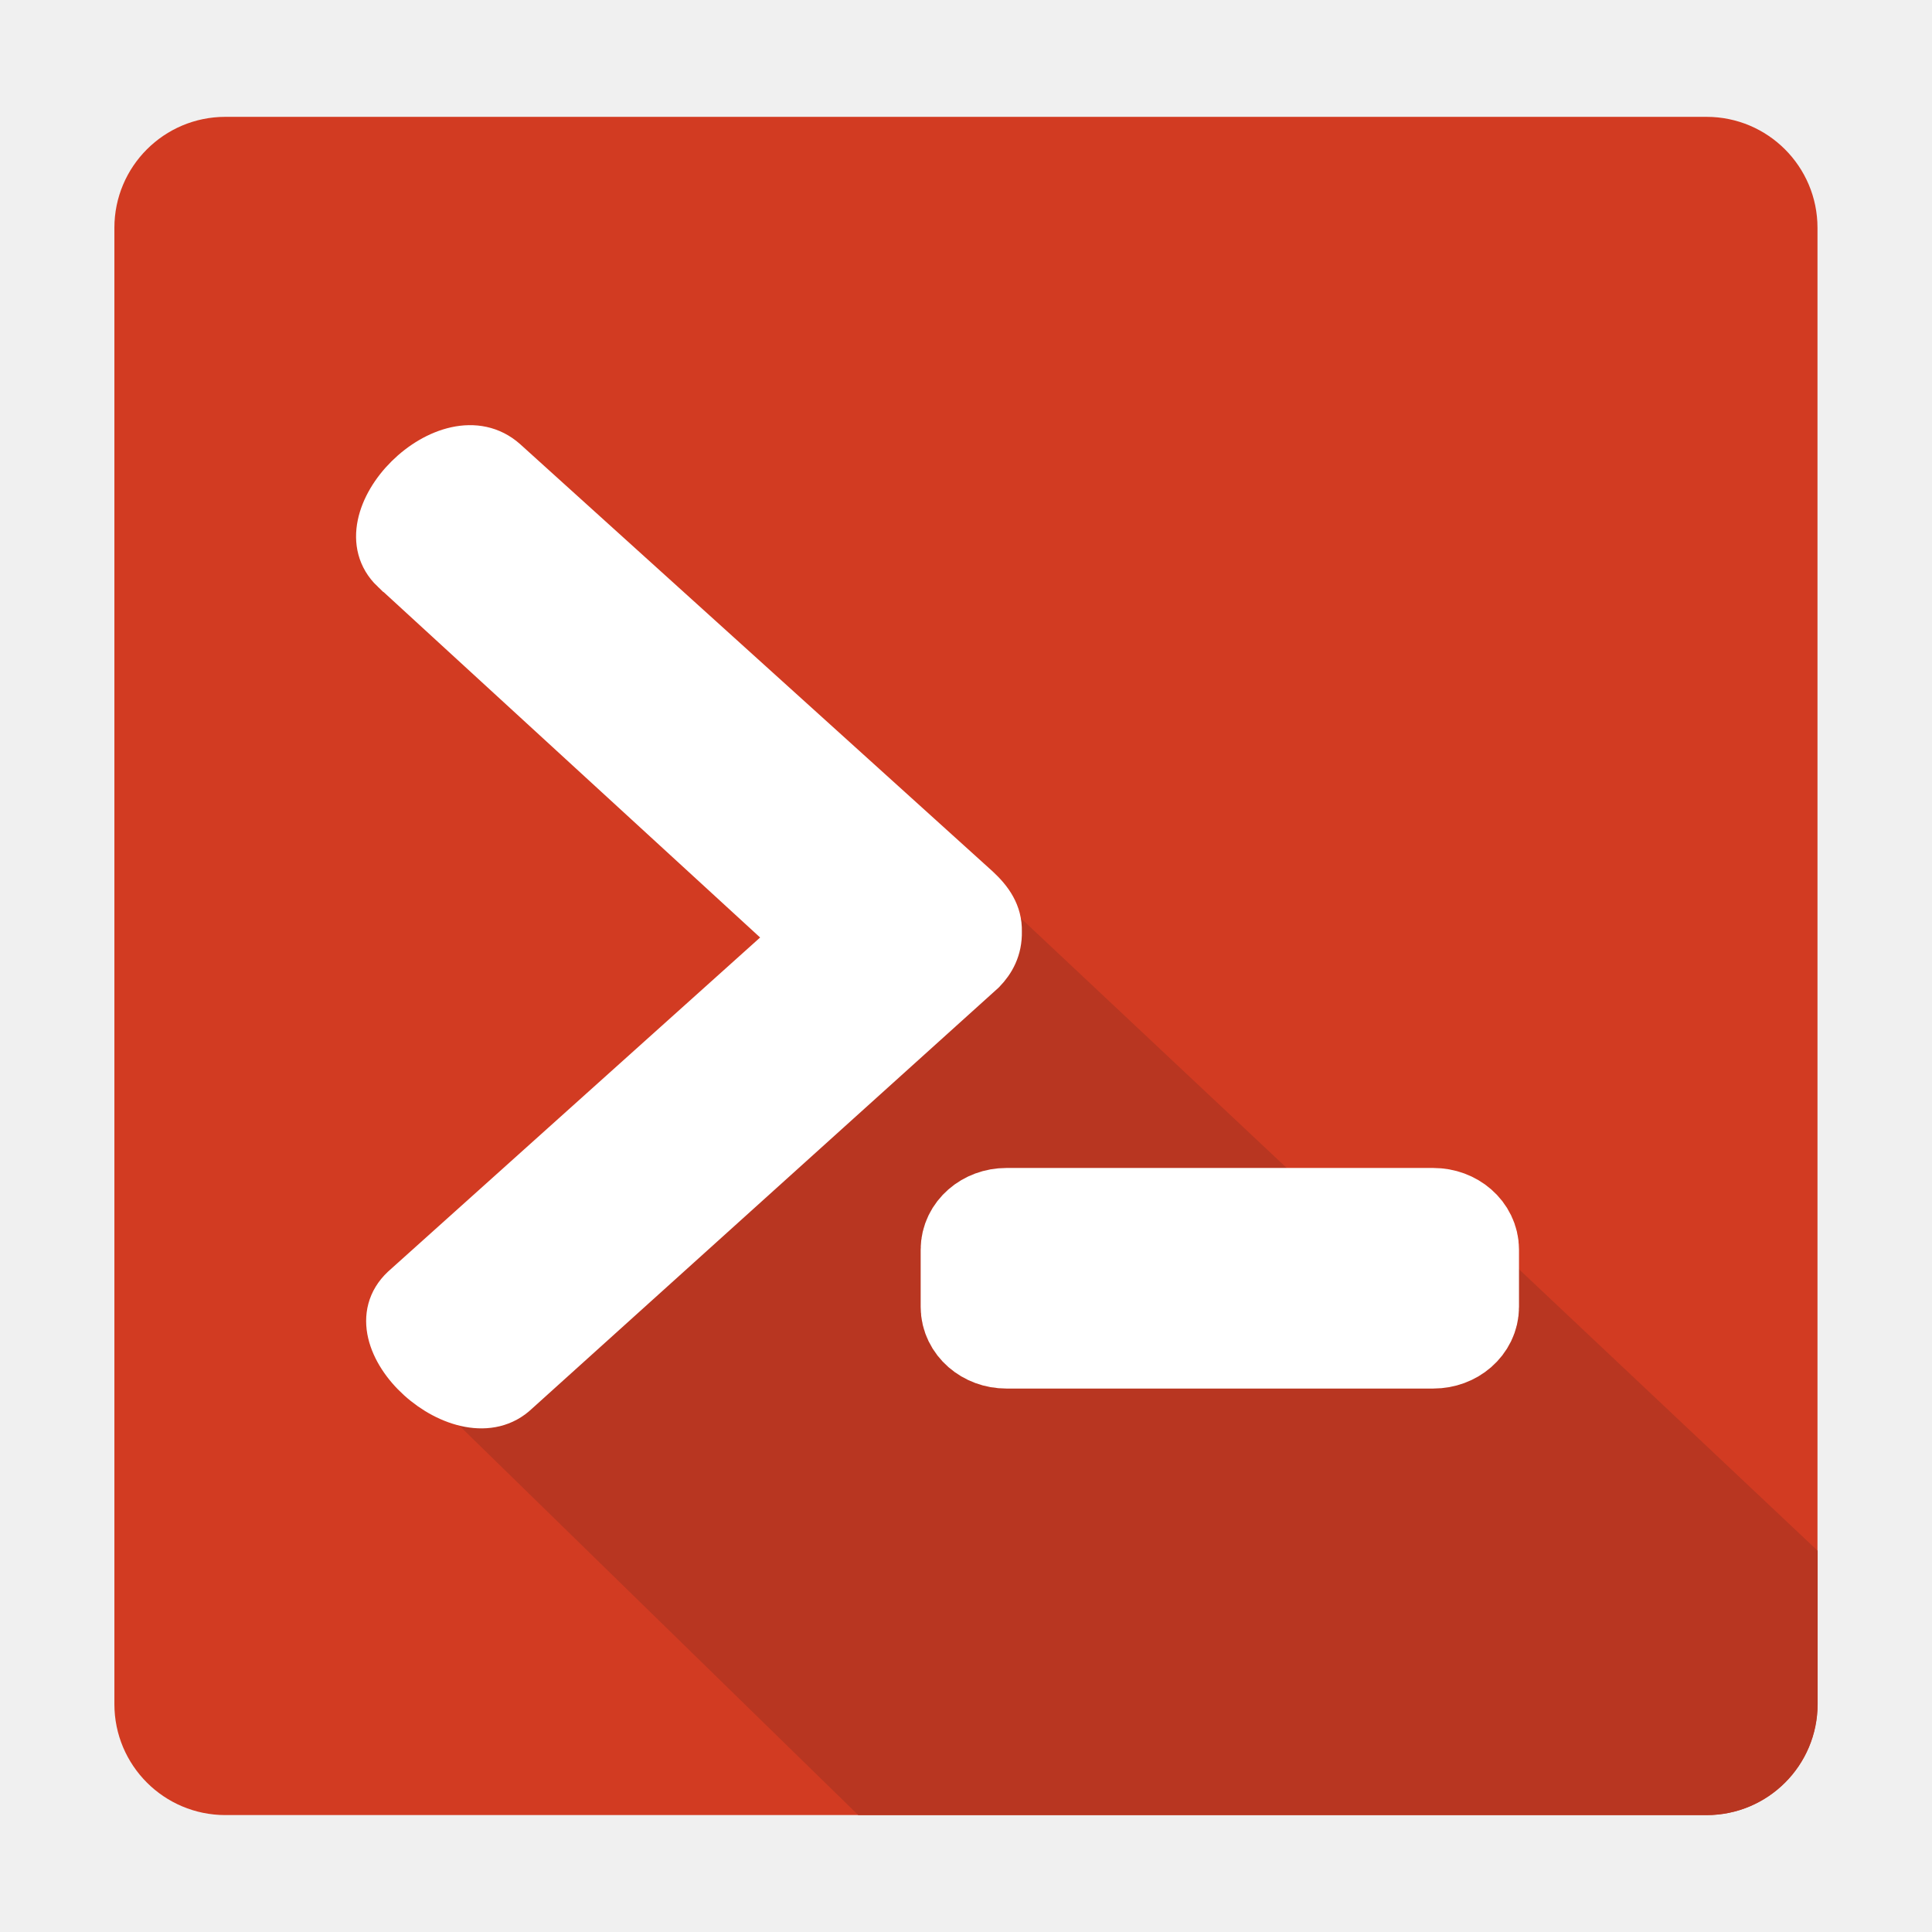
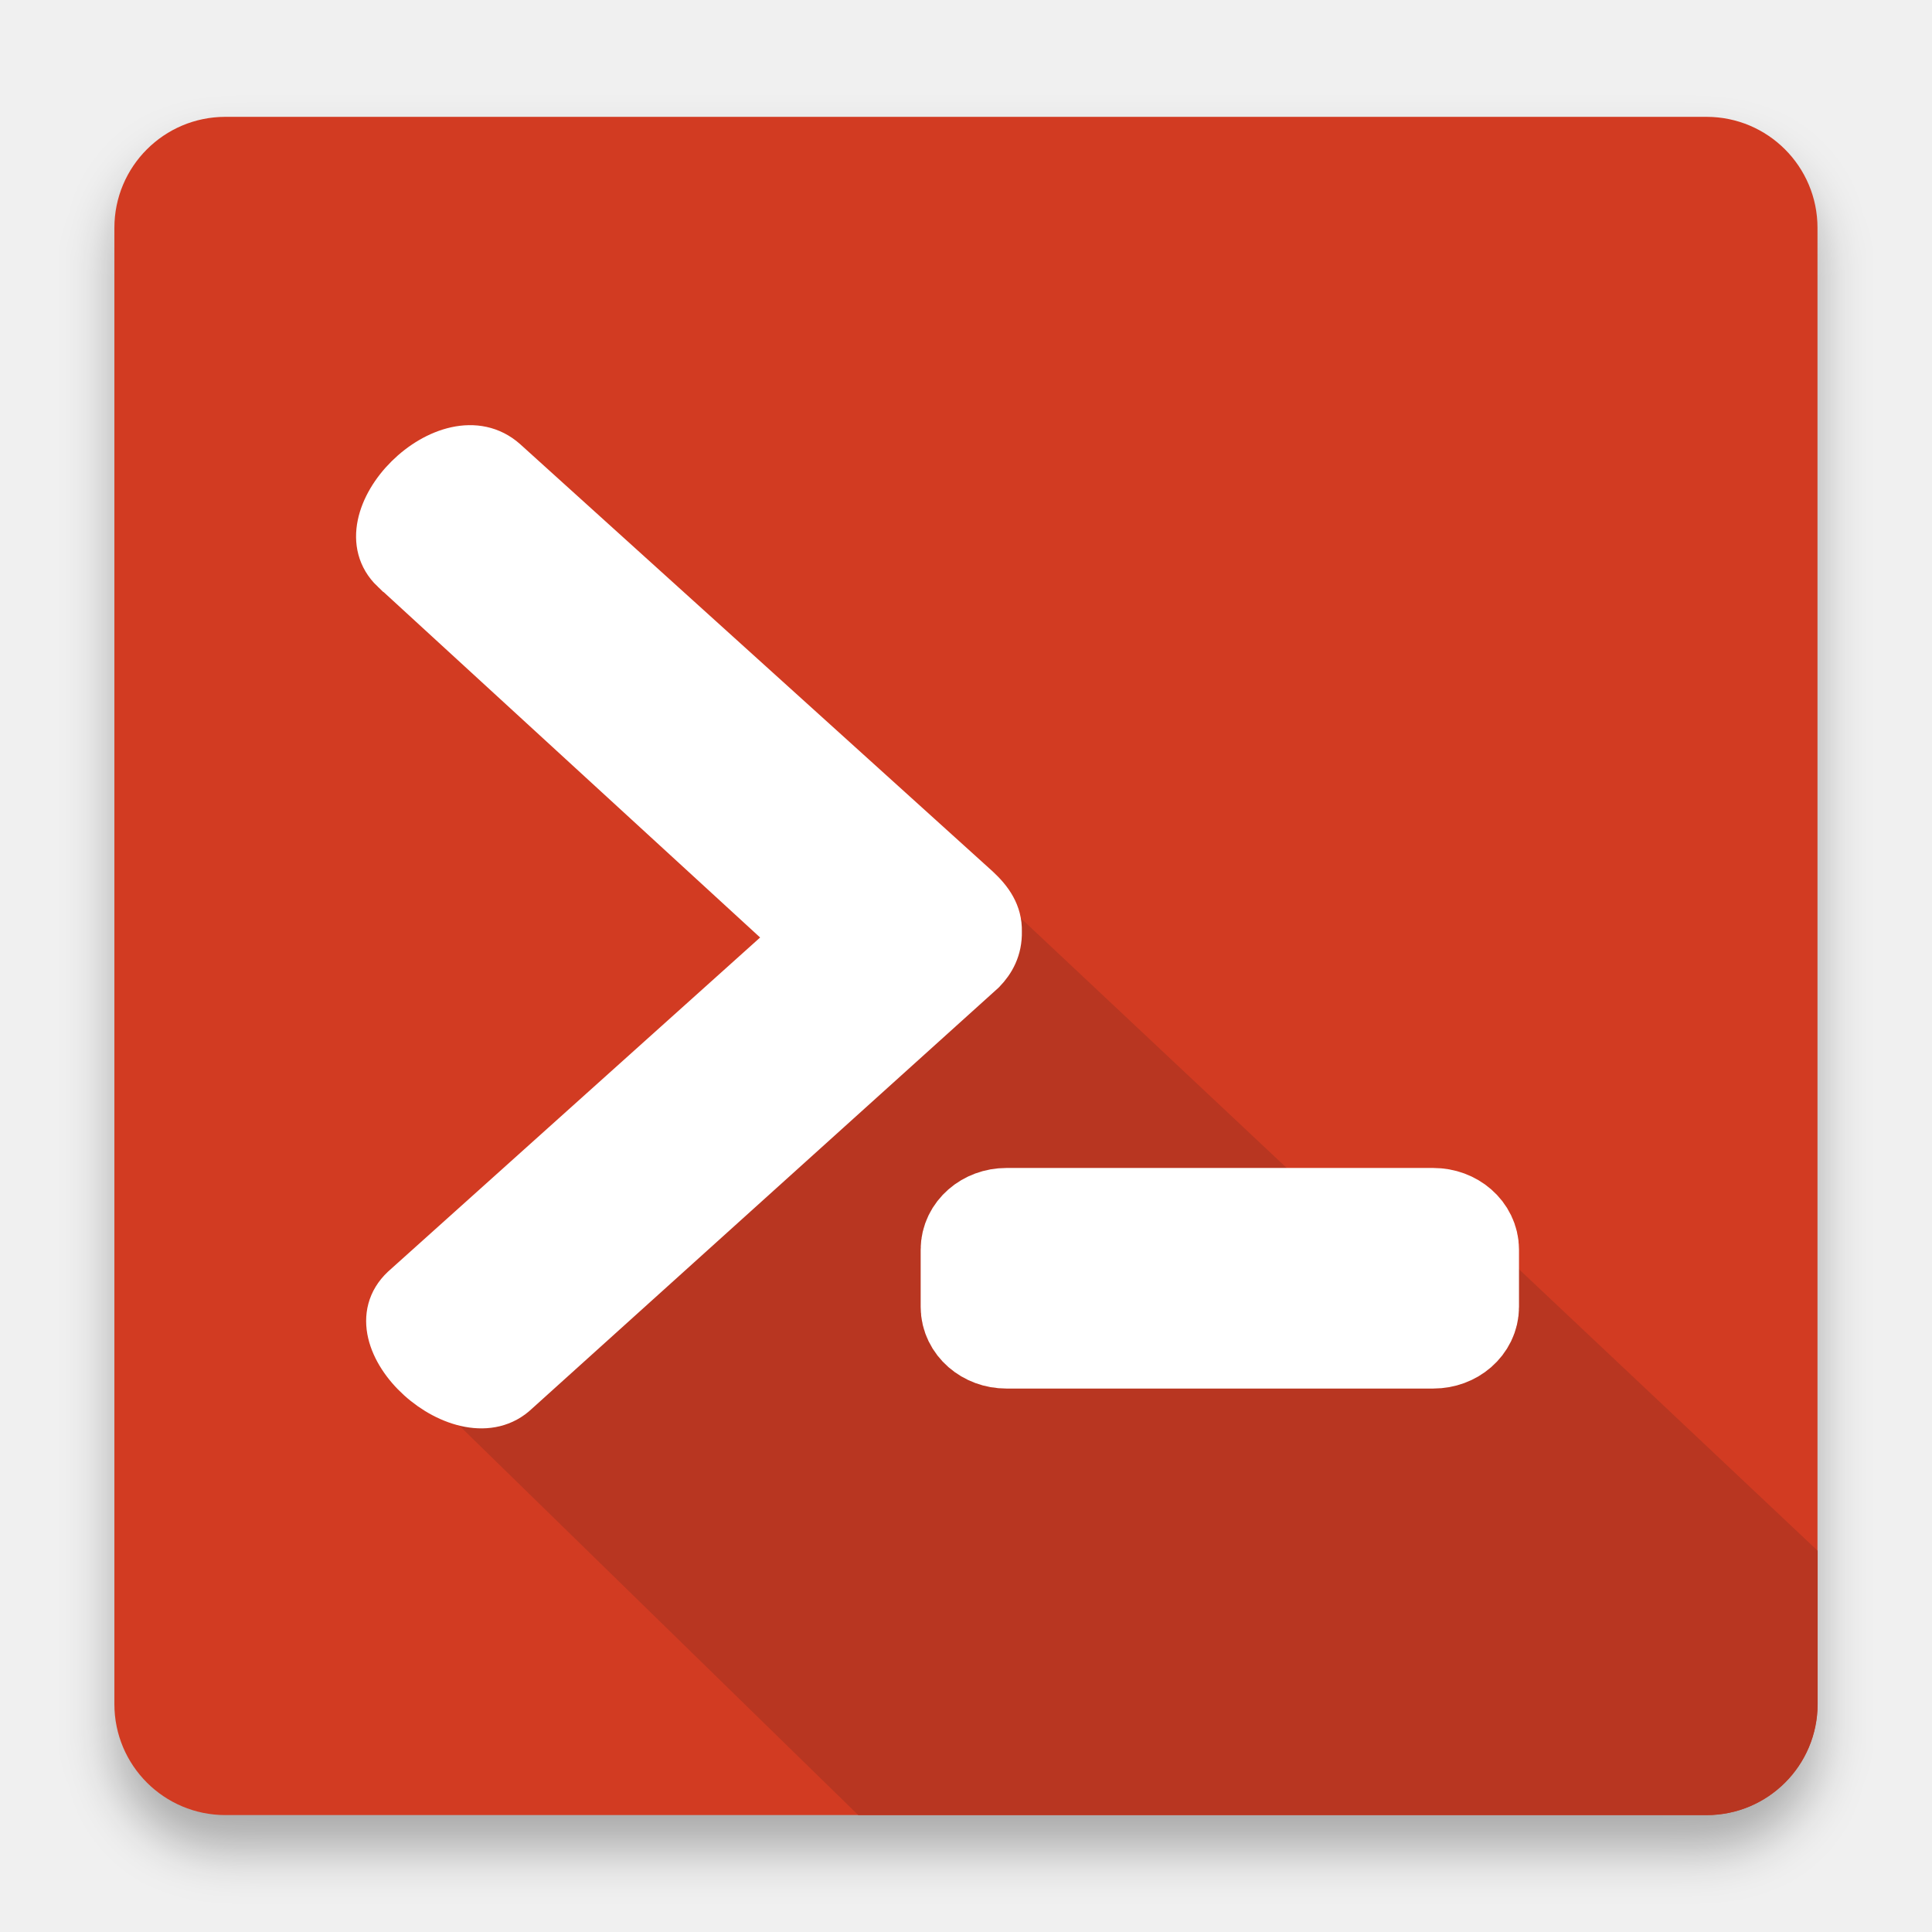
<svg xmlns="http://www.w3.org/2000/svg" id="svg2" version="1.1" width="48" height="48">
-   <defs id="defs6" />
+   <defs id="defs6">
+     <filter style="color-interpolation-filters:sRGB" id="filter4154" x="-0.036" width="1.072" y="-0.036" height="1.072">
+       <feGaussianBlur stdDeviation="0.634" id="feGaussianBlur4156" />
+     </filter>
+   </defs>
+   <rect ry="2.757" y="3.742" x="2.842" height="42.192" width="42.313" id="rect4136" style="fill:#000000;fill-opacity:0.294;stroke:none;filter:url(#filter4154)" />
  <rect style="fill:#d23b22;fill-opacity:1;stroke:none" id="rect2987" width="42.313" height="42.192" x="2.842" y="2.903" ry="2.757" />
  <path style="fill:#b83621;fill-opacity:1;stroke:none;stroke-width:1px;stroke-linecap:butt;stroke-linejoin:miter;stroke-opacity:1" d="m 24.545,22.046 -2.74,1.067 -11.912,10.824 11.431,11.159 21.074,0 c 1.527,0 2.761,-1.234 2.761,-2.761 l 0,-3.807 -8.733,-8.231 -2.06,0.973 -9.82,-9.224 z" id="path3761" />
  <path style="fill:#ffffff;stroke:#ffffff;stroke-width:1px;stroke-linecap:butt;stroke-linejoin:miter;stroke-opacity:1" d="m 9.725,14.209 9.904,9.087 -9.651,8.666 c -1.43,1.35 1.524,3.984 2.901,2.667 l 11.59,-10.457 c 0.243,-0.251 0.429,-0.579 0.419,-1.029 0.011,-0.474 -0.235,-0.819 -0.562,-1.123 L 12.589,11.407 c -1.481,-1.315 -4.252,1.471 -2.865,2.802 z" id="path3757" />
  <rect style="fill:#ffffff;fill-opacity:1;stroke:#ffffff;stroke-width:2.7;stroke-linecap:square;stroke-linejoin:miter;stroke-miterlimit:4;stroke-dasharray:none;stroke-opacity:1" id="rect3759" width="12.165" height="2.78" x="24.224" y="30.368" ry="0.679" rx="0.778" />
</svg>
